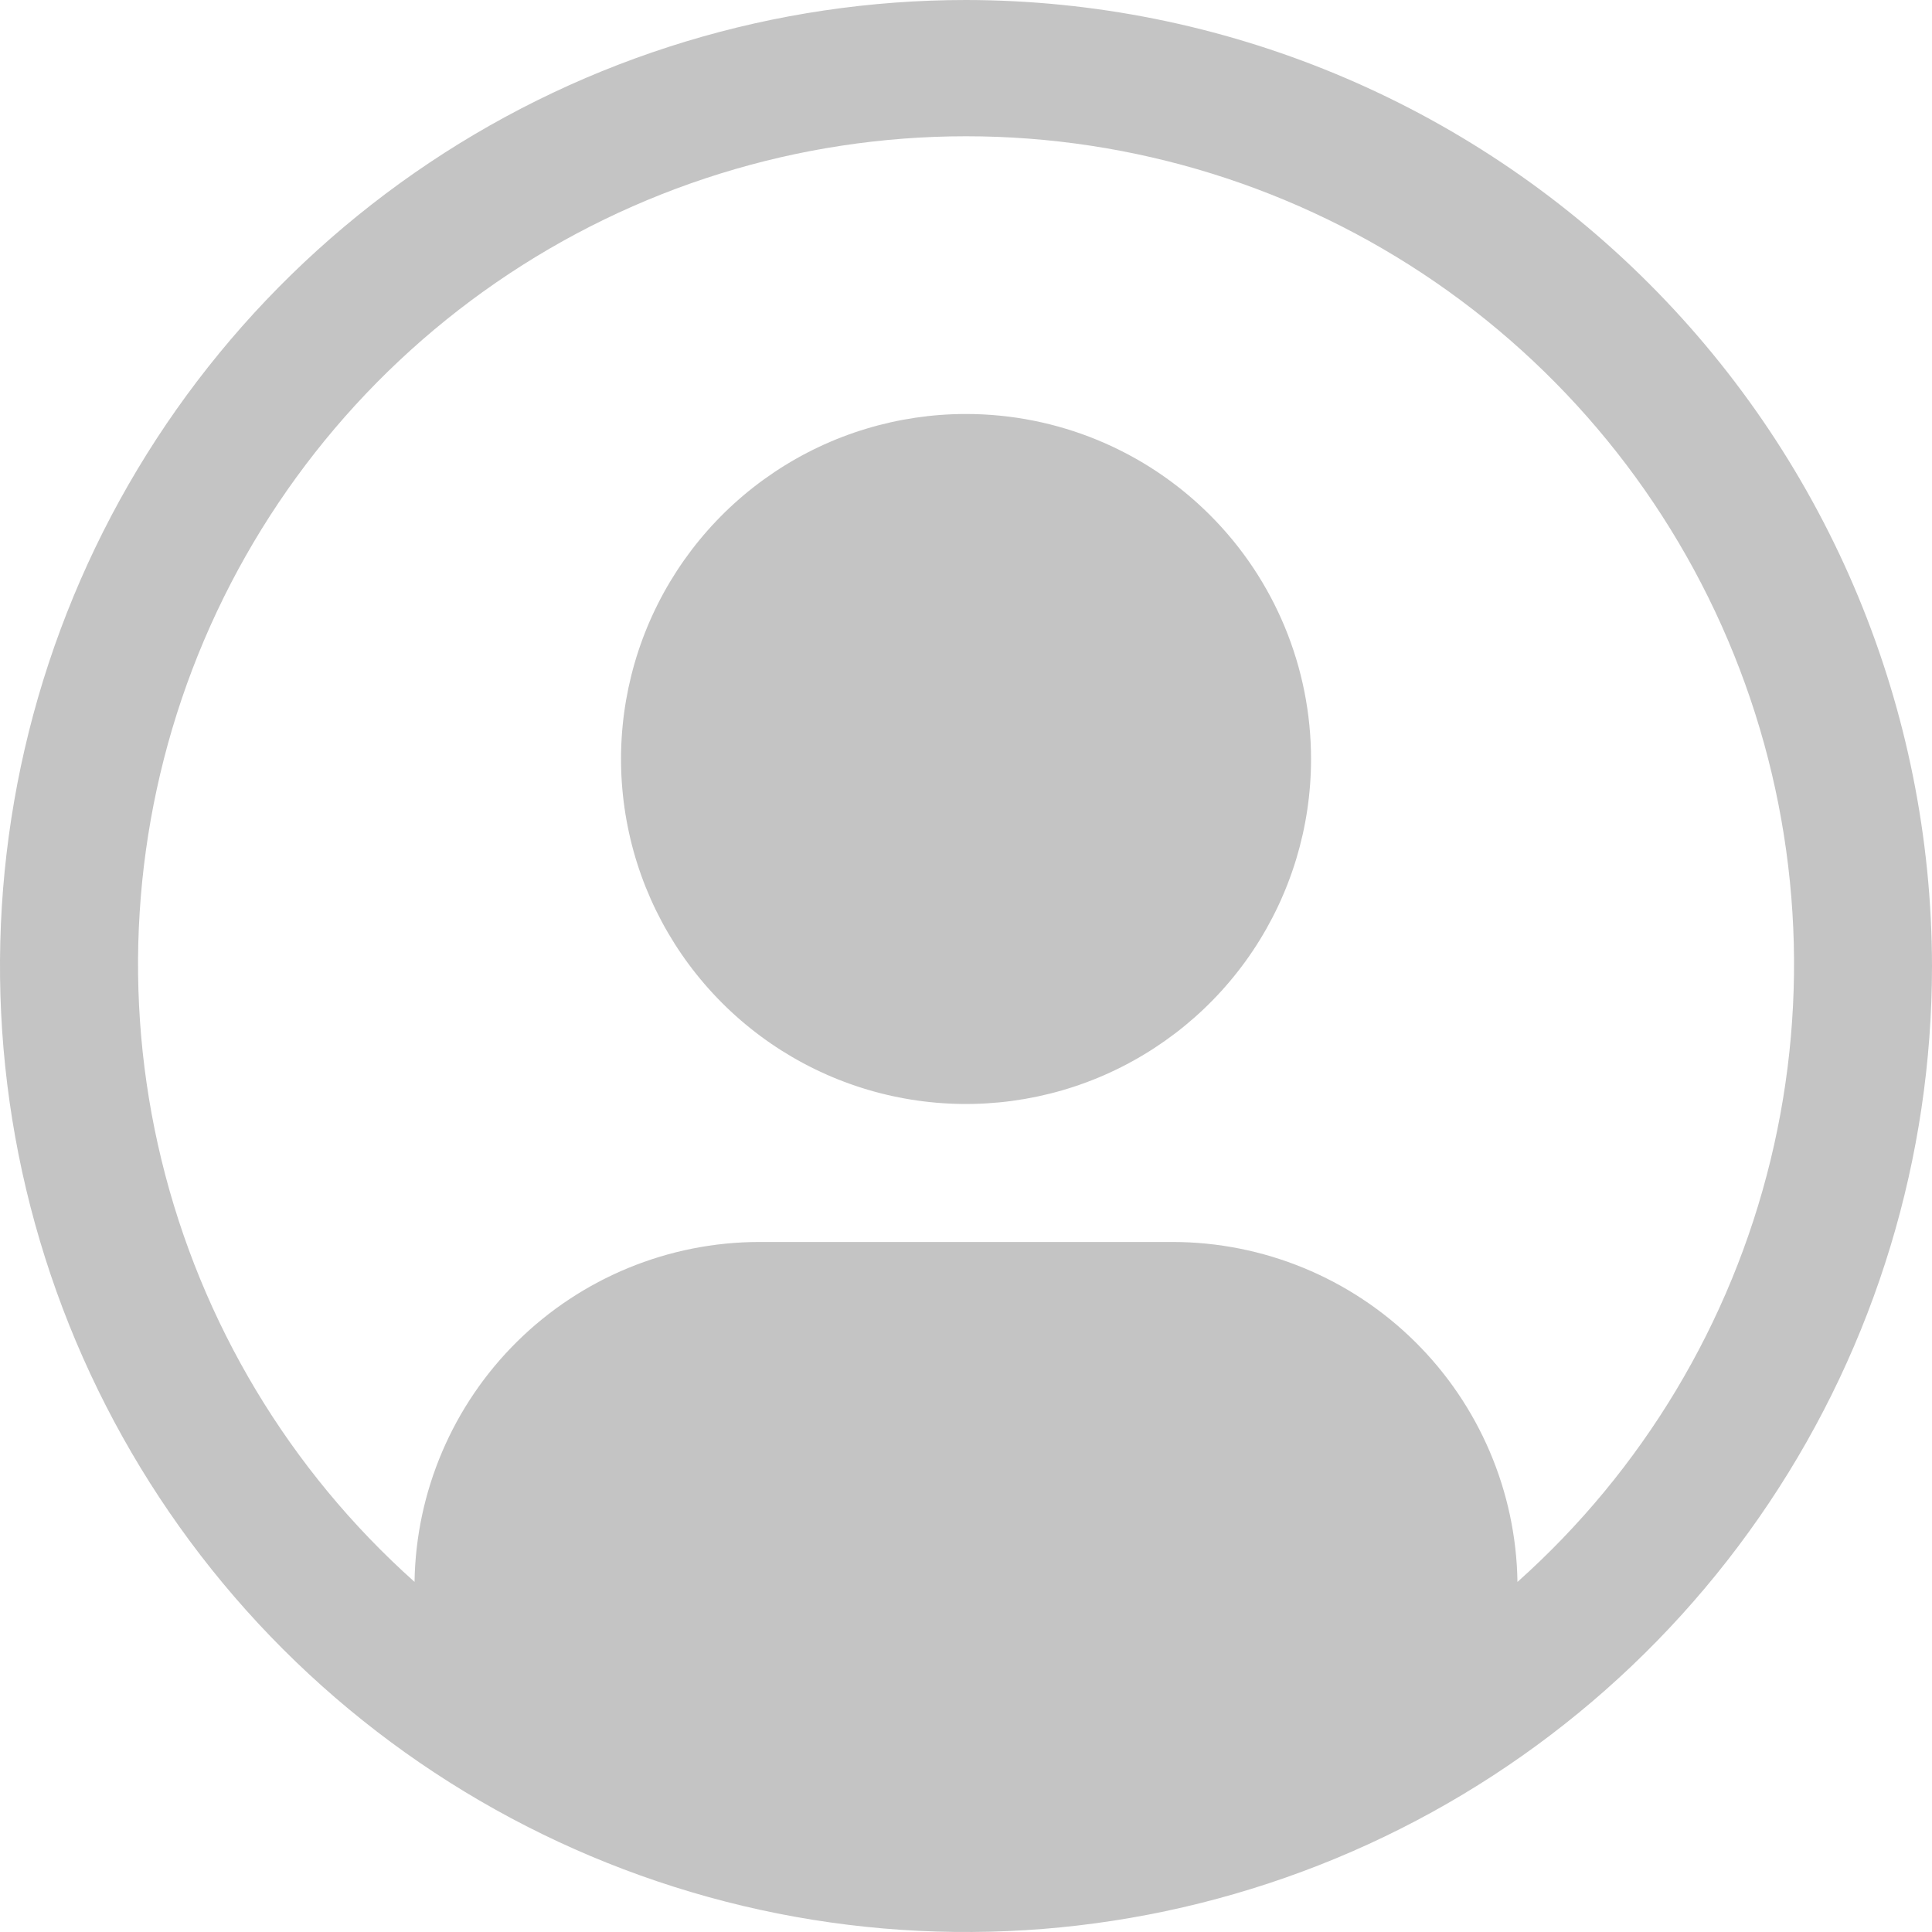
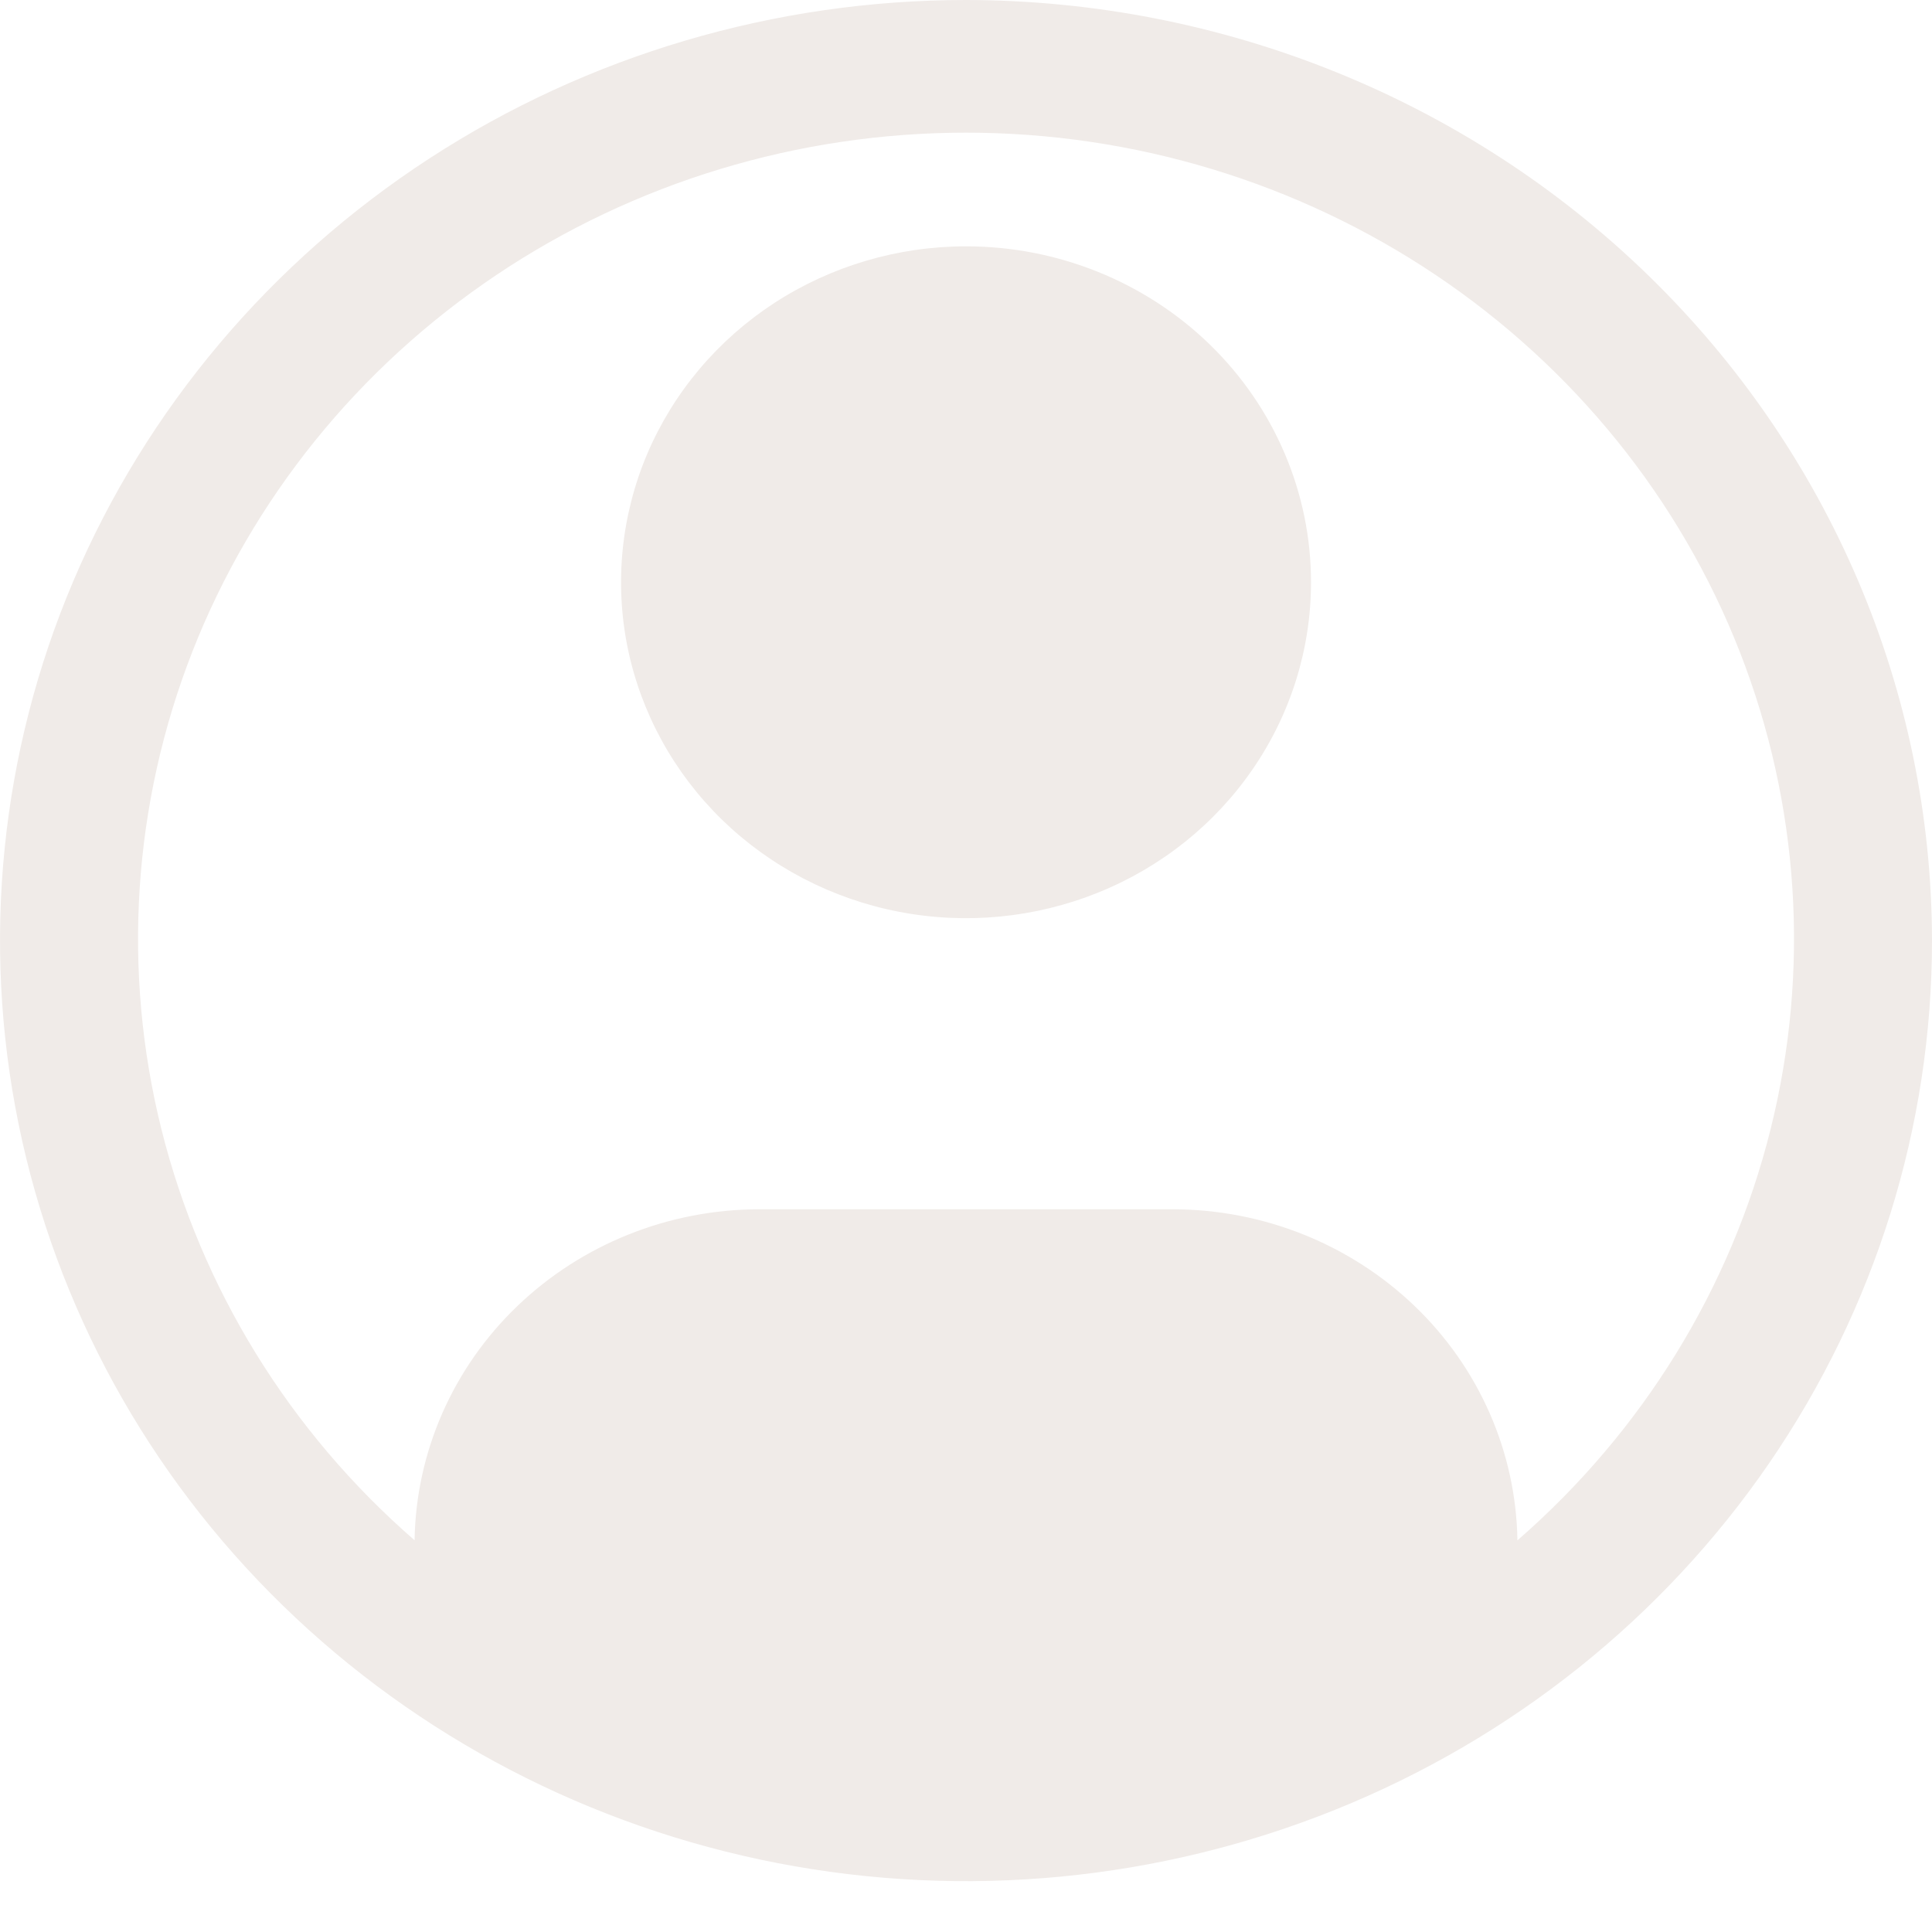
- <svg xmlns="http://www.w3.org/2000/svg" width="32" height="32" viewBox="0 0 32 32" fill="none">
-   <path d="M16 6.857C14.87 6.857 13.765 7.192 12.826 7.82C11.886 8.448 11.154 9.341 10.721 10.385C10.289 11.429 10.175 12.578 10.396 13.686C10.616 14.795 11.161 15.813 11.96 16.612C12.759 17.411 13.777 17.956 14.886 18.176C15.994 18.396 17.143 18.283 18.187 17.851C19.231 17.418 20.124 16.686 20.752 15.746C21.38 14.806 21.715 13.702 21.715 12.572C21.715 11.056 21.113 9.602 20.041 8.531C18.969 7.459 17.516 6.857 16 6.857Z" fill="#C4C4C4" />
-   <path d="M16 0C12.835 0 9.742 0.938 7.111 2.696C4.48 4.455 2.429 6.953 1.218 9.877C0.007 12.801 -0.31 16.018 0.307 19.121C0.925 22.225 2.449 25.076 4.686 27.314C6.924 29.551 9.775 31.075 12.879 31.693C15.982 32.31 19.199 31.993 22.123 30.782C25.047 29.571 27.545 27.52 29.303 24.889C31.062 22.258 32 19.165 32 16C31.995 11.758 30.308 7.691 27.308 4.692C24.309 1.692 20.242 0.005 16 0V0ZM25.134 26.201C25.111 24.702 24.5 23.272 23.433 22.219C22.366 21.166 20.928 20.574 19.429 20.571H12.571C11.072 20.574 9.634 21.166 8.567 22.219C7.5 23.272 6.889 24.702 6.866 26.201C4.794 24.351 3.332 21.914 2.675 19.215C2.018 16.515 2.197 13.679 3.187 11.083C4.177 8.487 5.933 6.253 8.221 4.677C10.509 3.101 13.222 2.257 16.001 2.257C18.779 2.257 21.492 3.101 23.78 4.677C26.068 6.253 27.824 8.487 28.814 11.083C29.805 13.679 29.983 16.515 29.326 19.215C28.669 21.914 27.207 24.351 25.135 26.201H25.134Z" fill="#C4C4C4" />
+ <svg xmlns="http://www.w3.org/2000/svg" width="24" height="24" viewBox="0 0 24 24" fill="none">
+   <path d="M12.001 3.06C11.153 3.06 10.325 3.305 9.62 3.763C8.915 4.222 8.366 4.874 8.041 5.636C7.717 6.399 7.632 7.238 7.797 8.047C7.963 8.857 8.371 9.6 8.97 10.184C9.57 10.767 10.333 11.165 11.165 11.326C11.996 11.487 12.858 11.404 13.641 11.088C14.424 10.773 15.093 10.238 15.564 9.551C16.035 8.865 16.286 8.058 16.286 7.233C16.286 6.126 15.835 5.065 15.031 4.282C14.227 3.5 13.137 3.06 12.001 3.06Z" fill="#F0EBE8" />
+   <path d="M12 0C9.627 0 7.307 0.685 5.333 1.969C3.36 3.253 1.822 5.078 0.913 7.213C0.005 9.348 -0.232 11.697 0.231 13.964C0.694 16.23 1.836 18.312 3.515 19.946C5.193 21.58 7.331 22.693 9.659 23.144C11.987 23.595 14.399 23.363 16.592 22.479C18.785 21.595 20.659 20.097 21.978 18.175C23.296 16.254 24 13.995 24 11.684C23.996 8.586 22.731 5.617 20.481 3.426C18.232 1.236 15.181 0.004 12 0ZM18.85 19.134C18.833 18.039 18.375 16.994 17.575 16.226C16.774 15.457 15.696 15.024 14.571 15.022H9.429C8.304 15.024 7.226 15.457 6.425 16.226C5.625 16.994 5.167 18.039 5.15 19.134C3.595 17.782 2.499 16.003 2.006 14.031C1.514 12.06 1.648 9.989 2.39 8.094C3.133 6.198 4.45 4.567 6.166 3.416C7.882 2.265 9.917 1.648 12 1.648C14.084 1.648 16.119 2.265 17.835 3.416C19.551 4.567 20.868 6.198 21.611 8.094C22.353 9.989 22.487 12.06 21.994 14.031C21.502 16.003 20.405 17.782 18.851 19.134H18.85Z" fill="#F0EBE8" />
</svg>
